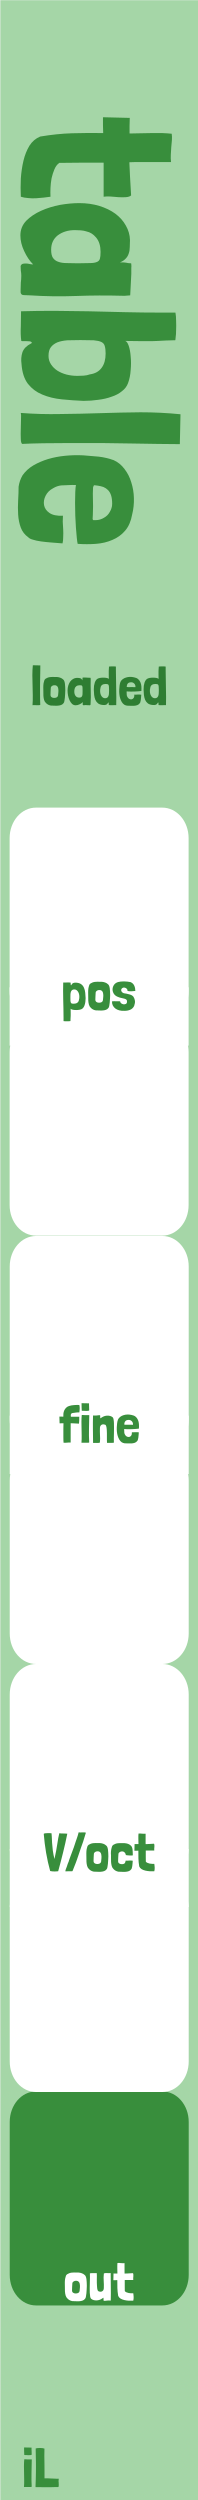
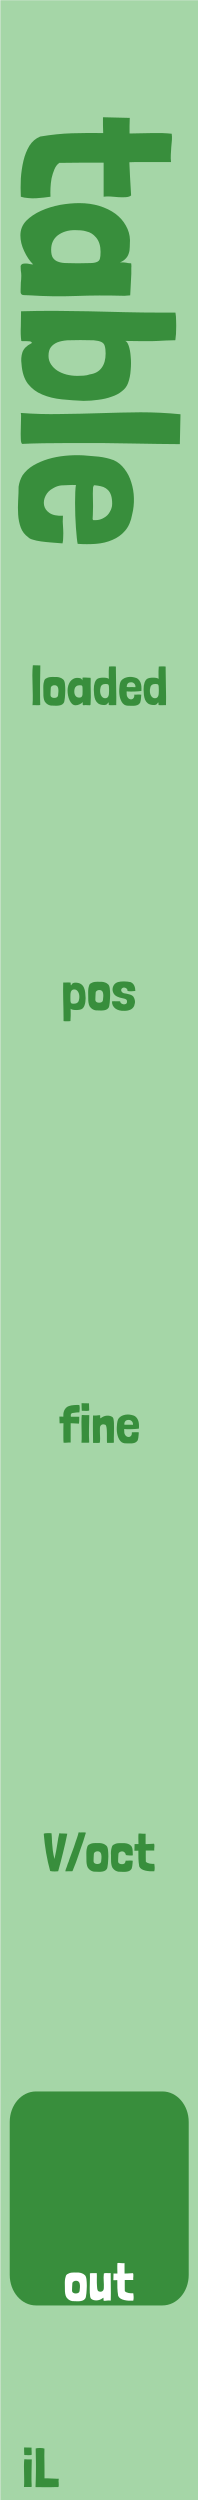
<svg xmlns="http://www.w3.org/2000/svg" width="10.16mm" height="128.5mm" viewBox="0 0 10.16 128.5" version="1.1" id="svg8">
  <defs id="defs2" />
  <g id="layer1" transform="translate(0,-168.5)" style="display:inline">
    <g id="g6612" transform="translate(0.02000007,168.5119)" style="fill:#a5d6a7">
      <g style="display:inline;fill:#a5d6a7" transform="translate(0,-168.5)" id="layer1-1">
        <rect y="168.5" x="0" height="128.5" width="10.16" id="rect5223" style="opacity:1;fill:#a5d6a7;fill-opacity:1;stroke-width:0.735" />
      </g>
      <g style="display:inline;fill:#a5d6a7" id="layer2-0">
        <g id="g2142" transform="matrix(0.9992193,0.03927901,-0.03927938,0.9992287,-20.96431,-68.54917)" style="fill:#a5d6a7" />
      </g>
    </g>
-     <g style="display:inline;fill:#d45500" id="g1162">
+     <g style="display:inline;fill:#388e3c" id="g1162">
      <path id="rect182" d="M 1.853,276 H 8.347 C 9.097,276 9.7,276.701 9.7,277.571 v 7.857 C 9.7,286.299 9.097,287 8.347,287 H 1.853 c -0.75,0 -1.353,-0.701 -1.353,-1.571 v -7.857 C 0.5,276.701 1.103,276 1.853,276 Z" style="fill:#388e3c;fill-opacity:1;stroke-width:0.292" />
    </g>
-     <g transform="translate(0,22.02917)" style="display:inline" id="g1056-4">
-       <path id="rect182-7-2-6-3" d="M 1.853,221 H 8.347 C 9.097,221 9.7,221.701 9.7,222.571 v 7.857 C 9.7,231.299 9.097,232 8.347,232 H 1.853 c -0.75,0 -1.353,-0.701 -1.353,-1.571 v -7.857 C 0.5,221.701 1.103,221 1.853,221 Z" style="display:inline;fill:#ffffff;fill-opacity:1;stroke-width:0.292" />
-       <rect style="display:inline;opacity:1;fill:#ffffff;fill-opacity:1;stroke:none;stroke-width:0.024;stroke-linecap:butt;stroke-linejoin:round;stroke-miterlimit:4;stroke-dasharray:none;stroke-opacity:1;paint-order:markers fill stroke" id="rect935-2-1" width="9.2" height="3" x="0.5" y="219.235" />
-       <g transform="translate(-1.6243676e-8,-44)" id="g1883-3-7" style="display:inline;fill:#e8f5e9">
-         <path transform="translate(0,168.5)" style="display:inline;fill:#ffffff;fill-opacity:1;stroke-width:0.292" d="M 1.853,85.5 H 8.347 C 9.097,85.5 9.7,86.201 9.7,87.071 v 7.857 C 9.7,95.799 9.097,96.5 8.347,96.5 H 1.853 C 1.103,96.5 0.5,95.799 0.5,94.929 V 87.071 C 0.5,86.201 1.103,85.5 1.853,85.5 Z" id="rect182-7-2-5-7" />
-       </g>
-     </g>
-     <g id="g963" style="display:inline" transform="translate(-0.00550595,0.01181176)">
-       <path style="display:inline;fill:#ffffff;fill-opacity:1;stroke-width:0.292" d="M 1.853,221 H 8.347 C 9.097,221 9.7,221.701 9.7,222.571 v 7.857 C 9.7,231.299 9.097,232 8.347,232 H 1.853 c -0.75,0 -1.353,-0.701 -1.353,-1.571 v -7.857 C 0.5,221.701 1.103,221 1.853,221 Z" id="path955" />
-       <rect y="219.235" x="0.5" height="3" width="9.2" id="rect957" style="display:inline;opacity:1;fill:#ffffff;fill-opacity:1;stroke:none;stroke-width:0.024;stroke-linecap:butt;stroke-linejoin:round;stroke-miterlimit:4;stroke-dasharray:none;stroke-opacity:1;paint-order:markers fill stroke" />
-       <g style="display:inline;fill:#e8f5e9" id="g961" transform="translate(-1.6243676e-8,-44)">
-         <path id="path959" d="M 1.853,85.5 H 8.347 C 9.097,85.5 9.7,86.201 9.7,87.071 v 7.857 C 9.7,95.799 9.097,96.5 8.347,96.5 H 1.853 C 1.103,96.5 0.5,95.799 0.5,94.929 V 87.071 C 0.5,86.201 1.103,85.5 1.853,85.5 Z" style="display:inline;fill:#ffffff;fill-opacity:1;stroke-width:0.292" transform="translate(0,168.5)" />
-       </g>
-     </g>
    <g transform="translate(0,44.02917)" style="display:inline" id="g1056-7">
-       <path id="rect182-7-2-6-6" d="M 1.853,221 H 8.347 C 9.097,221 9.7,221.701 9.7,222.571 v 7.857 C 9.7,231.299 9.097,232 8.347,232 H 1.853 c -0.75,0 -1.353,-0.701 -1.353,-1.571 v -7.857 C 0.5,221.701 1.103,221 1.853,221 Z" style="display:inline;fill:#ffffff;fill-opacity:1;stroke-width:0.292" />
-       <rect style="display:inline;opacity:1;fill:#ffffff;fill-opacity:1;stroke:none;stroke-width:0.024;stroke-linecap:butt;stroke-linejoin:round;stroke-miterlimit:4;stroke-dasharray:none;stroke-opacity:1;paint-order:markers fill stroke" id="rect935-2-5" width="9.2" height="3" x="0.5" y="219.5" />
-       <g transform="translate(-1.6243676e-8,-44)" id="g1883-3-8" style="display:inline;fill:#ffffff">
-         <path transform="translate(0,168.5)" style="display:inline;fill:#ffffff;fill-opacity:1;stroke-width:0.292" d="M 1.853,85.5 H 8.347 C 9.097,85.5 9.7,86.201 9.7,87.071 v 7.857 C 9.7,95.799 9.097,96.5 8.347,96.5 H 1.853 C 1.103,96.5 0.5,95.799 0.5,94.929 V 87.071 C 0.5,86.201 1.103,85.5 1.853,85.5 Z" id="rect182-7-2-5-4" />
-       </g>
-       <g style="font-size:2.822px;line-height:1.25;font-family:'Londrina Solid';-inkscape-font-specification:'Londrina Solid, Normal';letter-spacing:0px;word-spacing:0px;stroke-width:0.265" id="text6540" aria-label="pos" transform="translate(-0.1000034,-44.05798)">
+       <g style="font-size:2.822px;line-height:1.25;font-family:'Londrina Solid';-inkscape-font-specification:'Londrina Solid, Normal';letter-spacing:0px;word-spacing:0px;fill:#388e3c;stroke-width:0.265" id="text6540" aria-label="pos" transform="translate(-0.1000034,-44.05798)">
        <path id="path909" style="fill:#388e3c;stroke-width:0.265" d="m 3.722,220.983 q 0.003,-0.057 0.003,-0.087 0.003,-0.028 0.003,-0.054 0.003,-0.023 0.003,-0.051 0.003,-0.025 0.003,-0.076 0,-0.048 0,-0.13 0,-0.082 -0.003,-0.214 0.006,0.025 0.062,0.045 0.056,0.02 0.138,0.025 0.082,0.008 0.172,0 0.093,-0.006 0.169,-0.034 0.062,-0.023 0.104,-0.076 0.045,-0.056 0.071,-0.133 0.028,-0.079 0.04,-0.172 0.014,-0.093 0.014,-0.192 -0.006,-0.141 -0.02,-0.279 -0.014,-0.138 -0.062,-0.248 -0.045,-0.113 -0.138,-0.183 -0.093,-0.073 -0.254,-0.085 -0.079,-0.011 -0.15,0.014 -0.071,0.023 -0.113,0.107 -0.008,0.017 -0.017,0.011 -0.006,-0.008 -0.011,-0.023 0,-0.031 -0.003,-0.048 0,-0.017 0,-0.045 0,-0.014 -0.003,-0.02 -0.085,-0.011 -0.189,-0.006 -0.104,0.003 -0.192,0.003 -0.006,0.203 -0.006,0.423 0.003,0.217 0.006,0.446 0.006,0.226 0.011,0.46 0.006,0.234 0.006,0.468 v 0.186 q 0.045,0.008 0.107,0.008 0.062,0.003 0.116,0 0.056,0 0.093,-0.006 0.04,-0.003 0.04,-0.006 z m 0.437,-1.064 q -0.014,0.099 -0.085,0.15 -0.068,0.051 -0.183,0.051 -0.059,0 -0.096,-0.008 -0.034,-0.011 -0.051,-0.045 -0.017,-0.034 -0.023,-0.096 -0.003,-0.065 -0.003,-0.175 0,-0.087 0.003,-0.164 0.006,-0.076 0.025,-0.13 0.023,-0.054 0.062,-0.085 0.04,-0.031 0.113,-0.031 0.059,0 0.107,0.031 0.048,0.031 0.082,0.085 0.034,0.051 0.051,0.119 0.017,0.065 0.017,0.135 0,0.04 -0.003,0.082 -0.003,0.042 -0.017,0.082 z" />
        <path id="path911" style="fill:#388e3c;stroke-width:0.265" d="m 4.69,219.154 q -0.008,0.031 -0.025,0.085 -0.017,0.051 -0.02,0.082 -0.008,0.054 -0.011,0.104 -0.003,0.048 -0.003,0.099 0.008,0.093 0.003,0.206 -0.003,0.113 0.003,0.226 0.006,0.11 0.034,0.212 0.028,0.102 0.104,0.169 0.099,0.099 0.243,0.124 0.079,0 0.175,0.006 0.096,0.008 0.186,0 0.09,-0.006 0.167,-0.034 0.079,-0.028 0.127,-0.096 0.028,-0.028 0.042,-0.104 0.017,-0.076 0.025,-0.172 0.011,-0.096 0.014,-0.2 0.006,-0.104 0.008,-0.186 -0.003,-0.093 -0.006,-0.181 -0.003,-0.09 -0.014,-0.164 -0.011,-0.076 -0.034,-0.133 -0.023,-0.057 -0.062,-0.082 -0.059,-0.056 -0.141,-0.085 -0.082,-0.031 -0.172,-0.037 -0.059,-0.006 -0.113,0 -0.051,0.003 -0.107,-0.003 -0.068,0 -0.135,0.008 -0.065,0.008 -0.124,0.031 -0.056,0.02 -0.102,0.051 -0.042,0.031 -0.062,0.073 z m 0.353,0.333 q 0.037,-0.045 0.096,-0.062 0.11,-0.025 0.178,0.02 0.068,0.045 0.082,0.144 0.017,0.082 0.008,0.175 -0.006,0.09 -0.017,0.181 -0.017,0.07 -0.065,0.093 -0.037,0.02 -0.093,0.028 -0.056,0.006 -0.11,-0.006 -0.051,-0.014 -0.087,-0.048 -0.037,-0.037 -0.034,-0.102 0.006,-0.099 0.006,-0.186 0,-0.09 0.011,-0.181 0.008,-0.045 0.025,-0.056 z" />
        <path id="path913" style="fill:#388e3c;stroke-width:0.265" d="m 7.056,219.464 q 0,-0.152 -0.056,-0.274 -0.056,-0.124 -0.189,-0.181 -0.073,-0.017 -0.161,-0.025 -0.087,-0.011 -0.175,-0.011 -0.087,0 -0.167,0.008 -0.076,0.008 -0.13,0.023 -0.138,0.037 -0.214,0.141 -0.073,0.104 -0.079,0.229 -0.003,0.121 0.068,0.237 0.073,0.113 0.231,0.167 0.079,0.034 0.161,0.048 0.082,0.014 0.147,0.034 0.065,0.017 0.104,0.051 0.04,0.034 0.031,0.102 0.003,0.082 -0.051,0.113 -0.054,0.031 -0.119,0.025 -0.065,-0.008 -0.124,-0.048 -0.056,-0.042 -0.059,-0.107 -0.087,0 -0.206,-0.003 -0.119,-0.006 -0.212,0.006 v 0.006 0.008 q 0,0.113 0.045,0.203 0.048,0.09 0.13,0.152 0.085,0.062 0.2,0.093 0.116,0.031 0.26,0.025 0.164,0.003 0.302,-0.056 0.138,-0.059 0.203,-0.198 0.054,-0.155 0.04,-0.26 -0.014,-0.107 -0.076,-0.209 -0.065,-0.085 -0.203,-0.121 -0.138,-0.04 -0.296,-0.062 -0.065,-0.023 -0.099,-0.068 -0.034,-0.045 -0.034,-0.09 0,-0.045 0.031,-0.082 0.034,-0.04 0.099,-0.051 0.037,-0.003 0.073,0.011 0.04,0.011 0.068,0.037 0.031,0.025 0.045,0.059 0.017,0.034 0.008,0.068 0.096,0.02 0.203,0.017 0.11,-0.003 0.2,-0.017 z" />
      </g>
    </g>
    <g style="font-size:2.822px;line-height:1.25;font-family:'Londrina Solid';-inkscape-font-specification:'Londrina Solid, Normal';letter-spacing:0px;word-spacing:0px;fill:#388e3c;stroke-width:0.265" id="text6491" transform="rotate(90)" aria-label="table">
      <path id="path930" style="font-style:normal;font-variant:normal;font-weight:normal;font-stretch:normal;font-size:11.289px;font-family:'Londrina Solid';-inkscape-font-specification:'Londrina Solid, Normal';font-variant-ligatures:normal;font-variant-caps:normal;font-variant-numeric:normal;font-variant-east-asian:normal;fill:#388e3c;stroke-width:0.265" d="m 176.831,-8.791 q -0.192,0.023 -0.384,0.011 -0.192,-0.011 -0.384,-0.023 -0.192,-0.023 -0.373,-0.034 -0.169,-0.011 -0.316,0.011 -0.023,0.214 -0.034,0.485 0,0.271 0,0.564 0,0.294 0.011,0.587 0.011,0.282 0.011,0.531 -0.181,0 -0.384,0 -0.192,0 -0.418,-0.011 l -0.034,1.377 q 0.237,0 0.429,0 0.203,0 0.384,-0.011 -0.011,0.824 0.011,1.603 0.023,0.768 0.169,1.637 0.147,0.35 0.474,0.553 0.339,0.203 0.768,0.305 0.429,0.102 0.914,0.135 0.485,0.023 0.937,0 0.056,-0.169 0.068,-0.373 0.023,-0.203 0.011,-0.406 -0.011,-0.203 -0.034,-0.395 -0.023,-0.192 -0.045,-0.35 -0.192,0.011 -0.452,0 -0.248,-0.011 -0.497,-0.056 -0.248,-0.056 -0.463,-0.147 -0.214,-0.09 -0.327,-0.248 -0.011,-0.508 -0.011,-1.084 0,-0.587 0,-1.197 h 1.75 q -0.023,-0.147 -0.011,-0.35 0.023,-0.214 0.034,-0.418 0.011,-0.203 0,-0.373 -0.011,-0.181 -0.09,-0.271 -0.576,0.034 -0.971,0.056 -0.384,0.023 -0.734,0.034 0,-0.169 -0.011,-0.327 0,-0.158 0,-0.305 z" />
      <path id="path932" style="font-style:normal;font-variant:normal;font-weight:normal;font-stretch:normal;font-size:11.289px;font-family:'Londrina Solid';-inkscape-font-specification:'Londrina Solid, Normal';font-variant-ligatures:normal;font-variant-caps:normal;font-variant-numeric:normal;font-variant-east-asian:normal;fill:#388e3c;stroke-width:0.265" d="m 183.682,-6.692 q -0.361,-0.023 -0.643,-0.034 -0.271,-0.011 -0.463,-0.023 -0.034,0 -0.124,0 -0.09,0 -0.181,0 -0.09,-0.011 -0.169,0 -0.068,0 -0.068,0.011 0,0.135 -0.034,0.271 -0.023,0.124 -0.011,0.305 -0.079,-0.192 -0.192,-0.294 -0.113,-0.113 -0.26,-0.158 -0.147,-0.056 -0.327,-0.056 -0.169,-0.011 -0.373,-0.011 -0.395,0.011 -0.745,0.214 -0.35,0.192 -0.61,0.542 -0.248,0.339 -0.395,0.813 -0.147,0.474 -0.147,1.039 0,0.452 0.09,0.982 0.102,0.531 0.305,0.982 0.203,0.452 0.508,0.756 0.316,0.305 0.756,0.305 0.395,0 0.802,-0.192 0.418,-0.192 0.689,-0.463 0,0.113 -0.023,0.192 -0.023,0.079 -0.023,0.203 0,0.09 0.023,0.158 0.034,0.068 0.113,0.09 0.124,0 0.237,-0.011 0.124,-0.023 0.248,-0.023 0.181,0 0.361,0.023 0.192,0.011 0.373,0.011 h 0.135 q 0.135,-0.023 0.135,-0.169 0.011,-0.147 0.011,-0.294 0.079,-1.208 0.034,-2.382 -0.045,-1.185 -0.011,-2.405 v -0.113 q 0,-0.068 -0.011,-0.135 0,-0.068 -0.011,-0.135 z m -3.285,2.246 q 0.056,-0.282 0.316,-0.497 0.271,-0.226 0.734,-0.226 0.237,0 0.35,0.034 0.124,0.034 0.169,0.158 0.056,0.124 0.056,0.361 0.011,0.226 0.011,0.621 0,0.316 -0.011,0.576 0,0.248 -0.068,0.429 -0.056,0.169 -0.203,0.271 -0.135,0.09 -0.418,0.09 -0.474,0 -0.745,-0.35 -0.26,-0.361 -0.26,-0.869 0,-0.147 0.011,-0.294 0.011,-0.158 0.056,-0.305 z" />
      <path id="path934" style="font-style:normal;font-variant:normal;font-weight:normal;font-stretch:normal;font-size:11.289px;font-family:'Londrina Solid';-inkscape-font-specification:'Londrina Solid, Normal';font-variant-ligatures:normal;font-variant-caps:normal;font-variant-numeric:normal;font-variant-east-asian:normal;fill:#388e3c;stroke-width:0.265" d="m 185.991,-9.006 q 0,-0.011 -0.158,-0.023 -0.147,-0.023 -0.373,-0.023 -0.214,-0.011 -0.463,0 -0.248,0 -0.429,0.034 v 0.745 q 0,0.937 -0.023,1.874 -0.023,0.937 -0.045,1.851 -0.011,0.903 -0.023,1.784 0,0.869 0.023,1.682 0.35,0 0.768,0.011 0.418,0.023 0.756,-0.023 0.011,-0.023 0.011,-0.079 0,-0.113 0,-0.181 0.011,-0.068 0.011,-0.192 0.023,-0.056 0.045,-0.079 0.034,-0.034 0.068,0.034 0.169,0.339 0.452,0.44 0.282,0.09 0.598,0.045 0.643,-0.045 1.016,-0.327 0.373,-0.294 0.553,-0.734 0.192,-0.452 0.248,-1.005 0.056,-0.553 0.079,-1.118 0,-0.395 -0.056,-0.768 -0.045,-0.373 -0.158,-0.677 -0.102,-0.316 -0.282,-0.531 -0.169,-0.226 -0.418,-0.316 -0.305,-0.113 -0.677,-0.135 -0.361,-0.034 -0.689,0 -0.327,0.023 -0.553,0.102 -0.226,0.079 -0.248,0.181 0.011,-0.531 0.011,-0.858 0,-0.327 0,-0.519 0,-0.203 -0.011,-0.305 0,-0.113 -0.011,-0.203 0,-0.102 -0.011,-0.214 0,-0.124 -0.011,-0.35 z m 1.75,4.38 q 0.057,0.158 0.068,0.327 0.011,0.169 0.011,0.327 0,0.282 -0.068,0.553 -0.068,0.26 -0.203,0.474 -0.135,0.203 -0.327,0.327 -0.192,0.124 -0.429,0.124 -0.294,0 -0.452,-0.124 -0.158,-0.124 -0.248,-0.339 -0.079,-0.214 -0.102,-0.508 -0.011,-0.305 -0.011,-0.666 0,-0.44 0.011,-0.689 0.023,-0.26 0.09,-0.395 0.068,-0.135 0.203,-0.169 0.147,-0.045 0.384,-0.045 0.463,0 0.734,0.203 0.282,0.203 0.339,0.598 z" />
      <path id="path936" style="font-style:normal;font-variant:normal;font-weight:normal;font-stretch:normal;font-size:11.289px;font-family:'Londrina Solid';-inkscape-font-specification:'Londrina Solid, Normal';font-variant-ligatures:normal;font-variant-caps:normal;font-variant-numeric:normal;font-variant-east-asian:normal;fill:#388e3c;stroke-width:0.265" d="m 189.793,-9.277 q -0.102,1.027 -0.102,2.055 0.011,1.027 0.045,2.055 0.034,1.027 0.045,2.055 0.023,1.027 -0.056,2.043 0.079,-0.023 0.316,-0.011 0.237,0.011 0.497,0.011 0.271,0.011 0.497,0 0.226,0 0.282,-0.068 -0.023,-0.452 -0.034,-1.095 -0.011,-0.655 -0.011,-1.4 0,-0.745 0,-1.547 0.011,-0.802 0.023,-1.547 0.011,-0.745 0.023,-1.4 0.011,-0.655 0.011,-1.118 z" />
      <path id="path938" style="font-style:normal;font-variant:normal;font-weight:normal;font-stretch:normal;font-size:11.289px;font-family:'Londrina Solid';-inkscape-font-specification:'Londrina Solid, Normal';font-variant-ligatures:normal;font-variant-caps:normal;font-variant-numeric:normal;font-variant-east-asian:normal;fill:#388e3c;stroke-width:0.265" d="m 193.429,-3.903 q 0.113,0.023 0.361,0.034 0.248,0.011 0.553,0.011 0.316,0 0.655,-0.011 0.339,-0.011 0.632,-0.034 0.305,-0.023 0.519,-0.045 0.226,-0.023 0.305,-0.045 0.034,-0.474 0,-0.937 -0.034,-0.463 -0.203,-0.847 -0.158,-0.384 -0.474,-0.655 -0.316,-0.271 -0.835,-0.361 -0.406,-0.102 -0.835,-0.09 -0.429,0.011 -0.813,0.135 -0.384,0.113 -0.689,0.35 -0.305,0.226 -0.452,0.553 -0.135,0.373 -0.181,0.768 -0.034,0.384 -0.068,0.802 -0.023,0.463 0.023,0.926 0.045,0.463 0.169,0.881 0.124,0.406 0.327,0.756 0.203,0.339 0.508,0.553 0.271,0.158 0.587,0.203 0.316,0 0.689,0.023 0.384,0.023 0.745,0 0.361,-0.023 0.666,-0.135 0.305,-0.113 0.497,-0.384 0.079,-0.068 0.124,-0.237 0.057,-0.181 0.09,-0.418 0.034,-0.248 0.056,-0.531 0.023,-0.282 0.045,-0.576 -0.124,-0.034 -0.316,-0.034 -0.192,-0.011 -0.406,0 -0.203,0.011 -0.395,0.023 -0.192,0 -0.305,-0.011 0.023,0.463 -0.147,0.7 -0.158,0.226 -0.395,0.271 -0.237,0.045 -0.485,-0.079 -0.248,-0.124 -0.384,-0.384 -0.124,-0.203 -0.147,-0.418 -0.011,-0.214 -0.023,-0.553 z m 1.366,-1.75 q 0.203,0.102 0.316,0.305 0.124,0.203 0.124,0.429 0,0.09 0,0.124 0,0.023 -0.068,0.034 -0.057,0 -0.203,-0.011 -0.147,-0.011 -0.44,-0.011 -0.429,0 -0.655,0.011 -0.214,0 -0.316,-0.011 -0.102,-0.023 -0.113,-0.068 0,-0.056 0.023,-0.181 0.023,-0.147 0.068,-0.282 0.056,-0.135 0.158,-0.237 0.102,-0.102 0.271,-0.158 0.169,-0.056 0.44,-0.056 0.124,0 0.214,0.034 0.09,0.023 0.181,0.079 z" />
    </g>
    <g style="font-size:2.822px;line-height:1.25;font-family:'Londrina Solid';-inkscape-font-specification:'Londrina Solid, Normal';letter-spacing:0px;word-spacing:0px;fill:#388e3c;stroke-width:0.265" id="text6521" aria-label="iL" transform="translate(-3.175,6.35)">
      <path id="path941" style="fill:#388e3c;stroke-width:0.265" d="m 4.759,288.564 q -0.09,0.003 -0.155,0 -0.065,-0.003 -0.102,-0.006 -0.014,0 -0.042,-0.003 -0.025,-0.003 -0.037,0 v 0.003 q -0.017,0.167 -0.017,0.344 0,0.175 0.006,0.356 0.006,0.181 0.006,0.364 0.003,0.183 -0.011,0.361 0.02,-0.006 0.079,-0.003 0.059,0.003 0.124,0.003 0.068,0.003 0.124,0 0.056,0 0.071,-0.017 -0.02,-0.341 -0.011,-0.697 0.011,-0.356 0.014,-0.697 v -0.008 z m -0.347,-0.615 q -0.003,0.13 0.003,0.22 0.008,0.087 0.008,0.169 0.054,-0.003 0.116,0.003 0.062,0.003 0.116,0.006 0.056,0 0.096,-0.006 0.042,-0.006 0.054,-0.023 0,-0.042 -0.003,-0.096 0,-0.056 -0.003,-0.107 0,-0.054 -0.003,-0.096 0,-0.045 0,-0.062 z" />
      <path id="path943" style="fill:#388e3c;stroke-width:0.265" d="m 6.188,289.727 q -0.003,-0.023 -0.003,-0.051 0.003,-0.031 0.006,-0.059 0.003,-0.031 0.003,-0.062 -0.023,0.003 -0.082,0.003 -0.056,-0.003 -0.133,-0.006 -0.073,-0.003 -0.158,-0.006 -0.082,-0.006 -0.155,-0.008 -0.073,-0.003 -0.13,-0.003 -0.054,-0.003 -0.073,0.003 v -0.003 q 0.003,-0.181 0,-0.373 0,-0.195 -0.003,-0.389 -0.003,-0.195 -0.006,-0.387 0,-0.195 0.006,-0.378 -0.04,-0.017 -0.104,-0.025 -0.065,-0.008 -0.133,-0.008 -0.068,0 -0.127,0.008 -0.059,0.006 -0.087,0.017 0.003,0.198 0.006,0.361 0.003,0.161 0.006,0.305 0.003,0.144 0.003,0.282 0,0.138 -0.003,0.288 0,0.147 -0.006,0.319 -0.006,0.169 -0.014,0.381 v 0.051 q 0.341,0.006 0.545,0.006 0.206,0 0.322,-0.003 0.119,-0.003 0.167,-0.006 0.051,-0.003 0.082,0 0.031,0 0.048,0 0.017,-0.003 0.023,-0.025 0.008,-0.025 0.008,-0.076 0,-0.054 -0.006,-0.155 z" />
    </g>
    <g transform="translate(-4.4062437e-6,32.99974)" style="font-size:2.822px;line-height:1.25;font-family:'Londrina Solid';-inkscape-font-specification:'Londrina Solid, Normal';letter-spacing:0px;word-spacing:0px;stroke-width:0.265" id="text6546" aria-label="fine" />
    <g aria-label="out" id="text907" style="font-size:2.822px;line-height:1.25;font-family:'Londrina Solid';-inkscape-font-specification:'Londrina Solid, Normal';letter-spacing:0px;word-spacing:0px;fill:#ffffff;stroke-width:0.265">
      <path d="m 3.391,285.47 q -0.008,0.031 -0.025,0.085 -0.017,0.051 -0.02,0.082 -0.008,0.054 -0.011,0.104 -0.003,0.048 -0.003,0.099 0.008,0.093 0.003,0.206 -0.003,0.113 0.003,0.226 0.006,0.11 0.034,0.212 0.028,0.102 0.104,0.169 0.099,0.099 0.243,0.124 0.079,0 0.175,0.006 0.096,0.008 0.186,0 0.09,-0.006 0.167,-0.034 0.079,-0.028 0.127,-0.096 0.028,-0.028 0.042,-0.104 0.017,-0.076 0.025,-0.172 0.011,-0.096 0.014,-0.2 0.006,-0.104 0.008,-0.186 -0.003,-0.093 -0.006,-0.181 -0.003,-0.09 -0.014,-0.164 -0.011,-0.076 -0.034,-0.133 -0.023,-0.057 -0.062,-0.082 -0.059,-0.056 -0.141,-0.085 -0.082,-0.031 -0.172,-0.037 -0.059,-0.006 -0.113,0 -0.051,0.003 -0.107,-0.003 -0.068,0 -0.135,0.008 -0.065,0.008 -0.124,0.031 -0.056,0.02 -0.102,0.051 -0.042,0.031 -0.062,0.073 z m 0.353,0.333 q 0.037,-0.045 0.096,-0.062 0.11,-0.025 0.178,0.02 0.068,0.045 0.082,0.144 0.017,0.082 0.008,0.175 -0.006,0.09 -0.017,0.181 -0.017,0.07 -0.065,0.093 -0.037,0.02 -0.093,0.028 -0.056,0.006 -0.11,-0.006 -0.051,-0.014 -0.087,-0.048 -0.037,-0.037 -0.034,-0.102 0.006,-0.099 0.006,-0.186 0,-0.09 0.011,-0.181 0.008,-0.045 0.025,-0.056 z" style="fill:#ffffff;stroke-width:0.265" id="path910" />
      <path d="m 5.32,286.604 q 0.003,0.04 0,0.071 0,0.031 0.006,0.079 0,0.008 0.023,0.008 0.023,0.003 0.051,0 0.028,-0.003 0.056,-0.006 0.028,-0.006 0.04,-0.006 0.034,-0.003 0.056,-0.003 0.023,-0.003 0.042,-0.003 0.02,0 0.042,0.003 0.023,0 0.056,0.003 0.011,-0.373 0.003,-0.72 -0.006,-0.347 -0.006,-0.694 -0.068,0.006 -0.113,0.003 -0.045,-0.003 -0.082,-0.003 -0.037,-0.003 -0.073,0 -0.034,0.003 -0.082,0.017 v 0.011 q -0.014,0.093 -0.014,0.186 0.003,0.093 0.006,0.189 0.006,0.093 0.008,0.189 0.003,0.096 -0.003,0.192 -0.006,0.076 -0.04,0.116 -0.034,0.037 -0.076,0.051 -0.042,0.011 -0.087,0.006 -0.042,-0.008 -0.065,-0.02 -0.003,-0.003 -0.006,-0.003 -0.003,0 -0.006,-0.003 -0.023,-0.017 -0.037,-0.048 -0.011,-0.031 -0.02,-0.071 -0.006,-0.04 -0.008,-0.079 -0.003,-0.042 -0.006,-0.076 -0.006,-0.076 -0.008,-0.164 0,-0.087 0,-0.175 0.003,-0.087 0.003,-0.169 0,-0.082 -0.006,-0.147 -0.099,0 -0.178,0 -0.076,-0.003 -0.175,0.011 0.006,0.096 0.003,0.223 -0.003,0.127 -0.006,0.265 -0.003,0.135 -0.006,0.271 0,0.133 0.003,0.246 0.006,0.113 0.02,0.195 0.017,0.079 0.045,0.104 0.059,0.051 0.133,0.071 0.073,0.02 0.15,0.017 0.079,-0.003 0.152,-0.028 0.073,-0.025 0.133,-0.068 0.014,-0.011 0.034,-0.023 0.023,-0.011 0.037,-0.02 z" style="fill:#ffffff;stroke-width:0.265" id="path912" />
      <path d="m 6.401,284.826 q -0.048,0.006 -0.096,0.003 -0.048,-0.003 -0.096,-0.006 -0.048,-0.006 -0.093,-0.008 -0.042,-0.003 -0.079,0.003 -0.006,0.054 -0.008,0.121 0,0.068 0,0.141 0,0.073 0.003,0.147 0.003,0.071 0.003,0.133 -0.045,0 -0.096,0 -0.048,0 -0.104,-0.003 l -0.008,0.344 q 0.059,0 0.107,0 0.051,0 0.096,-0.003 -0.003,0.206 0.003,0.401 0.006,0.192 0.042,0.409 0.037,0.087 0.119,0.138 0.085,0.051 0.192,0.076 0.107,0.025 0.229,0.034 0.121,0.006 0.234,0 0.014,-0.042 0.017,-0.093 0.006,-0.051 0.003,-0.102 -0.003,-0.051 -0.008,-0.099 -0.006,-0.048 -0.011,-0.087 -0.048,0.003 -0.113,0 -0.062,-0.003 -0.124,-0.014 -0.062,-0.014 -0.116,-0.037 -0.054,-0.023 -0.082,-0.062 -0.003,-0.127 -0.003,-0.271 0,-0.147 0,-0.299 h 0.437 q -0.006,-0.037 -0.003,-0.087 0.006,-0.054 0.008,-0.104 0.003,-0.051 0,-0.093 -0.003,-0.045 -0.023,-0.068 -0.144,0.008 -0.243,0.014 -0.096,0.006 -0.183,0.008 0,-0.042 -0.003,-0.082 0,-0.04 0,-0.076 z" style="fill:#ffffff;stroke-width:0.265" id="path914" />
    </g>
-     <g transform="translate(36.20363,16.18262)" style="font-size:2.822px;line-height:1.25;font-family:'Londrina Solid';-inkscape-font-specification:'Londrina Solid, Normal';letter-spacing:0px;word-spacing:0px;stroke-width:0.265" id="text938" aria-label="V/oct">
+     <g transform="translate(36.20363,16.18262)" style="font-size:2.822px;line-height:1.25;font-family:'Londrina Solid';-inkscape-font-specification:'Londrina Solid, Normal';letter-spacing:0px;word-spacing:0px;fill:#388e3c;stroke-width:0.265" id="text938" aria-label="V/oct">
      <path id="path940" style="fill:#388e3c;stroke-width:0.265" d="m -32.744,246.57 q -0.048,-0.008 -0.102,-0.008 -0.051,-0.003 -0.104,-0.003 -0.051,0 -0.102,0 -0.051,-0.003 -0.099,-0.014 -0.006,0 -0.006,0.006 -0.031,0.119 -0.054,0.254 -0.023,0.135 -0.048,0.296 -0.025,0.161 -0.059,0.353 -0.034,0.189 -0.087,0.418 -0.056,-0.229 -0.085,-0.443 -0.025,-0.214 -0.037,-0.392 -0.011,-0.178 -0.014,-0.305 -0.003,-0.127 -0.014,-0.183 -0.023,-0.006 -0.082,-0.008 -0.059,-0.003 -0.124,0 -0.065,0 -0.121,0.008 -0.056,0.008 -0.073,0.028 v 0.003 q 0.04,0.488 0.121,0.971 0.082,0.48 0.209,0.937 0.045,0.014 0.107,0.017 0.065,0.006 0.127,0.006 0.059,0 0.107,-0.006 0.048,-0.006 0.071,-0.006 0.068,-0.246 0.13,-0.483 0.062,-0.24 0.121,-0.477 0.059,-0.237 0.113,-0.477 0.056,-0.24 0.104,-0.491 z" />
      <path id="path942" style="fill:#388e3c;stroke-width:0.265" d="m -32.311,248.074 q 0.017,-0.042 0.031,-0.085 0.017,-0.042 0.031,-0.085 0.056,-0.152 0.104,-0.305 0.051,-0.152 0.104,-0.308 0.025,-0.076 0.054,-0.152 0.028,-0.079 0.056,-0.158 0.056,-0.186 0.085,-0.277 0.028,-0.093 0.04,-0.133 0.006,-0.017 0.009,-0.025 0.003,-0.011 0.009,-0.025 -0.034,-0.017 -0.082,-0.02 -0.048,-0.003 -0.099,0 -0.051,0.003 -0.102,0.006 -0.051,0 -0.09,-0.008 -0.02,0.079 -0.042,0.155 -0.023,0.076 -0.045,0.138 -0.02,0.059 -0.034,0.099 -0.014,0.04 -0.017,0.045 -0.028,0.082 -0.054,0.164 -0.023,0.082 -0.054,0.164 -0.085,0.229 -0.135,0.364 -0.051,0.135 -0.079,0.212 -0.025,0.076 -0.037,0.107 -0.009,0.031 -0.014,0.051 -0.028,0.062 -0.051,0.124 -0.02,0.062 -0.04,0.124 -0.003,0.011 -0.02,0.054 -0.017,0.04 -0.034,0.085 -0.014,0.045 -0.023,0.082 -0.009,0.037 0.003,0.037 h 0.003 q 0.096,-0.003 0.155,-0.003 0.062,0 0.099,0 0.04,0 0.059,0 0.023,-0.003 0.04,-0.006 0.003,-0.003 0.009,-0.014 z" />
      <path id="path944" style="fill:#388e3c;stroke-width:0.265" d="m -31.707,247.213 q -0.009,0.031 -0.025,0.085 -0.017,0.051 -0.02,0.082 -0.009,0.054 -0.011,0.104 -0.003,0.048 -0.003,0.099 0.009,0.093 0.003,0.206 -0.003,0.113 0.003,0.226 0.006,0.11 0.034,0.212 0.028,0.102 0.104,0.169 0.099,0.099 0.243,0.124 0.079,0 0.175,0.006 0.096,0.008 0.186,0 0.09,-0.006 0.167,-0.034 0.079,-0.028 0.127,-0.096 0.028,-0.028 0.042,-0.104 0.017,-0.076 0.025,-0.172 0.011,-0.096 0.014,-0.2 0.006,-0.104 0.009,-0.186 -0.003,-0.093 -0.006,-0.181 -0.003,-0.09 -0.014,-0.164 -0.011,-0.076 -0.034,-0.133 -0.023,-0.057 -0.062,-0.082 -0.059,-0.056 -0.141,-0.085 -0.082,-0.031 -0.172,-0.037 -0.059,-0.006 -0.113,0 -0.051,0.003 -0.107,-0.003 -0.068,0 -0.135,0.008 -0.065,0.008 -0.124,0.031 -0.056,0.02 -0.102,0.051 -0.042,0.031 -0.062,0.073 z m 0.353,0.333 q 0.037,-0.045 0.096,-0.062 0.11,-0.025 0.178,0.02 0.068,0.045 0.082,0.144 0.017,0.082 0.009,0.175 -0.006,0.09 -0.017,0.181 -0.017,0.07 -0.065,0.093 -0.037,0.02 -0.093,0.028 -0.056,0.006 -0.11,-0.006 -0.051,-0.014 -0.087,-0.048 -0.037,-0.037 -0.034,-0.102 0.006,-0.099 0.006,-0.186 0,-0.09 0.011,-0.181 0.009,-0.045 0.025,-0.056 z" />
      <path id="path946" style="fill:#388e3c;stroke-width:0.265" d="m -29.383,247.958 q -0.031,-0.008 -0.079,-0.008 -0.048,-0.003 -0.102,0 -0.054,0.003 -0.102,0.006 -0.048,0 -0.076,-0.003 -0.009,0.037 -0.025,0.085 -0.014,0.045 -0.042,0.065 -0.034,0.023 -0.09,0.031 -0.056,0.006 -0.11,-0.006 -0.054,-0.014 -0.093,-0.051 -0.037,-0.037 -0.031,-0.102 0.006,-0.099 0.006,-0.189 0,-0.09 0.011,-0.178 0.009,-0.045 0.025,-0.057 0.037,-0.045 0.096,-0.062 0.11,-0.028 0.178,0.028 0.068,0.054 0.082,0.152 0.037,0.006 0.082,0.011 0.048,0.006 0.096,0.008 0.051,0.003 0.096,0.003 0.048,0 0.085,-0.008 -0.003,-0.093 -0.006,-0.172 0,-0.082 -0.011,-0.147 -0.011,-0.065 -0.034,-0.113 -0.02,-0.048 -0.059,-0.076 -0.059,-0.056 -0.141,-0.085 -0.082,-0.028 -0.172,-0.034 -0.059,-0.006 -0.113,0 -0.051,0.003 -0.107,-0.003 -0.068,0 -0.135,0.008 -0.065,0.008 -0.124,0.031 -0.056,0.02 -0.102,0.051 -0.042,0.031 -0.062,0.073 -0.009,0.028 -0.025,0.082 -0.017,0.054 -0.02,0.085 -0.017,0.102 -0.017,0.203 0.011,0.093 0.006,0.206 -0.003,0.113 0.003,0.226 0.006,0.11 0.034,0.212 0.028,0.102 0.104,0.169 0.099,0.099 0.243,0.124 0.079,0 0.175,0.006 0.096,0.008 0.186,0 0.09,-0.006 0.167,-0.034 0.079,-0.028 0.127,-0.096 0.02,-0.02 0.031,-0.062 0.014,-0.045 0.023,-0.104 0.009,-0.062 0.014,-0.133 0.006,-0.071 0.011,-0.144 z" />
      <path id="path948" style="fill:#388e3c;stroke-width:0.265" d="m -28.719,246.57 q -0.048,0.006 -0.096,0.003 -0.048,-0.003 -0.096,-0.006 -0.048,-0.006 -0.093,-0.008 -0.042,-0.003 -0.079,0.003 -0.006,0.054 -0.009,0.121 0,0.068 0,0.141 0,0.073 0.003,0.147 0.003,0.071 0.003,0.133 -0.045,0 -0.096,0 -0.048,0 -0.104,-0.003 l -0.009,0.344 q 0.059,0 0.107,0 0.051,0 0.096,-0.003 -0.003,0.206 0.003,0.401 0.006,0.192 0.042,0.409 0.037,0.087 0.119,0.138 0.085,0.051 0.192,0.076 0.107,0.025 0.229,0.034 0.121,0.006 0.234,0 0.014,-0.042 0.017,-0.093 0.006,-0.051 0.003,-0.102 -0.003,-0.051 -0.009,-0.099 -0.006,-0.048 -0.011,-0.087 -0.048,0.003 -0.113,0 -0.062,-0.003 -0.124,-0.014 -0.062,-0.014 -0.116,-0.037 -0.054,-0.023 -0.082,-0.062 -0.003,-0.127 -0.003,-0.271 0,-0.147 0,-0.299 h 0.437 q -0.006,-0.037 -0.003,-0.087 0.006,-0.054 0.009,-0.104 0.003,-0.051 0,-0.093 -0.003,-0.045 -0.023,-0.068 -0.144,0.008 -0.243,0.014 -0.096,0.006 -0.183,0.008 0,-0.042 -0.003,-0.082 0,-0.04 0,-0.076 z" />
    </g>
    <g aria-label="fine" id="text953" style="font-size:2.822px;line-height:1.25;font-family:'Londrina Solid';-inkscape-font-specification:'Londrina Solid, Normal';letter-spacing:0px;word-spacing:0px;fill:#388e3c;stroke-width:0.265" transform="translate(0,-0.3401786)">
      <path d="m 3.633,241.994 q 0.087,0.003 0.183,0.008 0.099,0.006 0.243,0.014 0.006,-0.054 0.008,-0.085 0.003,-0.031 0.003,-0.051 0.003,-0.02 0.003,-0.037 0,-0.02 0,-0.051 0.003,-0.04 0,-0.068 -0.003,-0.031 0.003,-0.062 H 3.644 q -0.014,-0.07 0,-0.124 0.017,-0.057 0.082,-0.068 0.04,-0.006 0.087,-0.011 0.048,-0.008 0.096,-0.014 0.048,-0.006 0.09,-0.008 0.045,-0.003 0.079,0 0.006,-0.04 0.011,-0.087 0.006,-0.048 0.008,-0.099 0.003,-0.051 -0.003,-0.102 -0.003,-0.051 -0.017,-0.093 -0.133,-0.006 -0.274,0.006 -0.138,0.008 -0.257,0.048 -0.096,0.031 -0.155,0.096 -0.059,0.062 -0.093,0.141 -0.031,0.076 -0.04,0.158 -0.008,0.082 -0.003,0.152 -0.045,-0.003 -0.096,-0.003 -0.048,0 -0.107,0 L 3.063,242 q 0.056,-0.003 0.104,-0.003 0.051,0 0.096,0 0,0.042 -0.003,0.121 0,0.079 -0.003,0.181 0,0.099 0,0.206 0,0.107 0,0.206 0.003,0.096 0.003,0.175 0.003,0.076 0.008,0.11 0.037,0.006 0.079,0.003 0.045,-0.003 0.093,-0.006 0.048,-0.006 0.096,-0.008 0.048,-0.003 0.096,0.003 v -0.378 z" style="fill:#388e3c;stroke-width:0.265" id="path900" />
      <path d="m 4.539,241.579 q -0.09,0.003 -0.155,0 -0.065,-0.003 -0.102,-0.006 -0.014,0 -0.042,-0.003 -0.025,-0.003 -0.037,0 v 0.003 q -0.017,0.167 -0.017,0.344 0,0.175 0.006,0.356 0.006,0.181 0.006,0.364 0.003,0.183 -0.011,0.361 0.02,-0.006 0.079,-0.003 0.059,0.003 0.124,0.003 0.068,0.003 0.124,0 0.056,0 0.071,-0.017 -0.02,-0.341 -0.011,-0.697 0.011,-0.356 0.014,-0.697 v -0.008 z m -0.347,-0.615 q -0.003,0.13 0.003,0.22 0.008,0.087 0.008,0.169 0.054,-0.003 0.116,0.003 0.062,0.003 0.116,0.006 0.056,0 0.096,-0.006 0.042,-0.006 0.054,-0.023 0,-0.042 -0.003,-0.096 0,-0.057 -0.003,-0.107 0,-0.054 -0.003,-0.096 0,-0.045 0,-0.062 z" style="fill:#388e3c;stroke-width:0.265" id="path902" />
      <path d="m 5.154,241.74 q -0.003,-0.04 -0.003,-0.07 0.003,-0.031 -0.003,-0.079 0,-0.008 -0.023,-0.008 -0.023,-0.003 -0.051,0 -0.028,0.003 -0.056,0.008 -0.028,0.003 -0.04,0.003 -0.034,0.003 -0.056,0.006 -0.023,0 -0.042,0 -0.02,0 -0.042,0 -0.023,-0.003 -0.056,-0.006 -0.011,0.373 -0.006,0.72 0.008,0.347 0.008,0.694 0.068,-0.006 0.113,-0.003 0.045,0.003 0.082,0.003 0.037,0.003 0.071,0 0.037,-0.003 0.085,-0.017 v -0.011 q 0.011,-0.093 0.011,-0.186 0,-0.093 -0.006,-0.186 -0.003,-0.096 -0.006,-0.189 -0.003,-0.096 0.003,-0.195 0.006,-0.076 0.04,-0.113 0.034,-0.04 0.076,-0.051 0.042,-0.014 0.085,-0.006 0.045,0.006 0.068,0.017 0.003,0.003 0.006,0.003 0.003,0 0.006,0.003 0.023,0.017 0.034,0.048 0.014,0.031 0.02,0.07 0.008,0.04 0.011,0.082 0.003,0.04 0.006,0.073 0.006,0.076 0.006,0.164 0.003,0.087 0,0.175 0,0.087 0,0.169 0,0.082 0.006,0.147 0.099,0 0.175,0 0.079,0.003 0.178,-0.011 -0.006,-0.096 -0.003,-0.223 0.003,-0.127 0.006,-0.262 0.003,-0.138 0.003,-0.271 0.003,-0.135 -0.003,-0.248 -0.003,-0.113 -0.02,-0.192 -0.014,-0.082 -0.042,-0.107 -0.059,-0.051 -0.133,-0.07 -0.073,-0.02 -0.152,-0.017 -0.076,0.003 -0.15,0.028 -0.073,0.025 -0.133,0.068 -0.014,0.011 -0.037,0.023 -0.02,0.011 -0.034,0.02 z" style="fill:#388e3c;stroke-width:0.265" id="path904" />
      <path d="m 6.385,242.291 q 0.028,0.006 0.09,0.008 0.062,0.003 0.138,0.003 0.079,0 0.164,-0.003 0.085,-0.003 0.158,-0.008 0.076,-0.006 0.13,-0.011 0.056,-0.006 0.076,-0.011 0.008,-0.119 0,-0.234 -0.008,-0.116 -0.051,-0.212 -0.04,-0.096 -0.119,-0.164 -0.079,-0.068 -0.209,-0.09 -0.102,-0.025 -0.209,-0.023 -0.107,0.003 -0.203,0.034 -0.096,0.028 -0.172,0.087 -0.076,0.056 -0.113,0.138 -0.034,0.093 -0.045,0.192 -0.008,0.096 -0.017,0.2 -0.006,0.116 0.006,0.231 0.011,0.116 0.042,0.22 0.031,0.102 0.082,0.189 0.051,0.085 0.127,0.138 0.068,0.04 0.147,0.051 0.079,0 0.172,0.006 0.096,0.006 0.186,0 0.09,-0.006 0.167,-0.034 0.076,-0.028 0.124,-0.096 0.02,-0.017 0.031,-0.059 0.014,-0.045 0.023,-0.104 0.008,-0.062 0.014,-0.133 0.006,-0.071 0.011,-0.144 -0.031,-0.008 -0.079,-0.008 -0.048,-0.003 -0.102,0 -0.051,0.003 -0.099,0.006 -0.048,0 -0.076,-0.003 0.006,0.116 -0.037,0.175 -0.04,0.056 -0.099,0.068 -0.059,0.011 -0.121,-0.02 -0.062,-0.031 -0.096,-0.096 -0.031,-0.051 -0.037,-0.104 -0.003,-0.054 -0.006,-0.138 z m 0.341,-0.437 q 0.051,0.025 0.079,0.076 0.031,0.051 0.031,0.107 0,0.023 0,0.031 0,0.006 -0.017,0.008 -0.014,0 -0.051,-0.003 -0.037,-0.003 -0.11,-0.003 -0.107,0 -0.164,0.003 -0.054,0 -0.079,-0.003 -0.025,-0.006 -0.028,-0.017 0,-0.014 0.006,-0.045 0.006,-0.037 0.017,-0.071 0.014,-0.034 0.04,-0.059 0.025,-0.025 0.068,-0.04 0.042,-0.014 0.11,-0.014 0.031,0 0.054,0.008 0.023,0.006 0.045,0.02 z" style="fill:#388e3c;stroke-width:0.265" id="path906" />
    </g>
-     <g transform="translate(0,-4.7625)" aria-label="loaded" id="text905" style="font-size:2.822px;line-height:1.25;font-family:'Londrina Solid';-inkscape-font-specification:'Londrina Solid, Normal';letter-spacing:0px;word-spacing:0px;stroke-width:0.265">
-       <path d="m 1.688,207.456 q -0.025,0.257 -0.025,0.514 0.003,0.257 0.011,0.514 0.008,0.257 0.011,0.514 0.006,0.257 -0.014,0.511 0.02,-0.006 0.079,-0.003 0.059,0.003 0.124,0.003 0.068,0.003 0.124,0 0.056,0 0.071,-0.017 -0.006,-0.113 -0.008,-0.274 -0.003,-0.164 -0.003,-0.35 0,-0.186 0,-0.387 0.003,-0.2 0.006,-0.387 0.003,-0.186 0.006,-0.35 0.003,-0.164 0.003,-0.279 z" style="fill:#2e7d32;stroke-width:0.265" id="path907" />
-       <path d="m 2.284,208.221 q -0.008,0.031 -0.025,0.085 -0.017,0.051 -0.02,0.082 -0.008,0.054 -0.011,0.104 -0.003,0.048 -0.003,0.099 0.008,0.093 0.003,0.206 -0.003,0.113 0.003,0.226 0.006,0.11 0.034,0.212 0.028,0.102 0.104,0.169 0.099,0.099 0.243,0.124 0.079,0 0.175,0.006 0.096,0.008 0.186,0 0.09,-0.006 0.167,-0.034 0.079,-0.028 0.127,-0.096 0.028,-0.028 0.042,-0.104 0.017,-0.076 0.025,-0.172 0.011,-0.096 0.014,-0.2 0.006,-0.104 0.008,-0.186 -0.003,-0.093 -0.006,-0.181 -0.003,-0.09 -0.014,-0.164 -0.011,-0.076 -0.034,-0.133 -0.023,-0.056 -0.062,-0.082 -0.059,-0.056 -0.141,-0.085 -0.082,-0.031 -0.172,-0.037 -0.059,-0.006 -0.113,0 -0.051,0.003 -0.107,-0.003 -0.068,0 -0.135,0.008 -0.065,0.008 -0.124,0.031 -0.056,0.02 -0.102,0.051 -0.042,0.031 -0.062,0.073 z m 0.353,0.333 q 0.037,-0.045 0.096,-0.062 0.11,-0.025 0.178,0.02 0.068,0.045 0.082,0.144 0.017,0.082 0.008,0.175 -0.006,0.09 -0.017,0.181 -0.017,0.07 -0.065,0.093 -0.037,0.02 -0.093,0.028 -0.056,0.006 -0.11,-0.006 -0.051,-0.014 -0.087,-0.048 -0.037,-0.037 -0.034,-0.102 0.006,-0.099 0.006,-0.186 0,-0.09 0.011,-0.181 0.008,-0.045 0.025,-0.057 z" style="fill:#2e7d32;stroke-width:0.265" id="path915" />
-       <path d="m 4.658,208.102 q -0.09,-0.006 -0.161,-0.008 -0.068,-0.003 -0.116,-0.006 -0.008,0 -0.031,0 -0.023,0 -0.045,0 -0.023,-0.003 -0.042,0 -0.017,0 -0.017,0.003 0,0.034 -0.008,0.068 -0.006,0.031 -0.003,0.076 -0.02,-0.048 -0.048,-0.073 -0.028,-0.028 -0.065,-0.04 -0.037,-0.014 -0.082,-0.014 -0.042,-0.003 -0.093,-0.003 -0.099,0.003 -0.186,0.054 -0.087,0.048 -0.152,0.135 -0.062,0.085 -0.099,0.203 -0.037,0.119 -0.037,0.26 0,0.113 0.023,0.246 0.025,0.133 0.076,0.246 0.051,0.113 0.127,0.189 0.079,0.076 0.189,0.076 0.099,0 0.2,-0.048 0.104,-0.048 0.172,-0.116 0,0.028 -0.006,0.048 -0.006,0.02 -0.006,0.051 0,0.023 0.006,0.04 0.008,0.017 0.028,0.023 0.031,0 0.059,-0.003 0.031,-0.006 0.062,-0.006 0.045,0 0.09,0.006 0.048,0.003 0.093,0.003 h 0.034 q 0.034,-0.006 0.034,-0.042 0.003,-0.037 0.003,-0.073 0.02,-0.302 0.008,-0.595 -0.011,-0.296 -0.003,-0.601 v -0.028 q 0,-0.017 -0.003,-0.034 0,-0.017 -0.003,-0.034 z m -0.821,0.562 q 0.014,-0.07 0.079,-0.124 0.068,-0.056 0.183,-0.056 0.059,0 0.087,0.008 0.031,0.008 0.042,0.04 0.014,0.031 0.014,0.09 0.003,0.056 0.003,0.155 0,0.079 -0.003,0.144 0,0.062 -0.017,0.107 -0.014,0.042 -0.051,0.068 -0.034,0.023 -0.104,0.023 -0.119,0 -0.186,-0.087 -0.065,-0.09 -0.065,-0.217 0,-0.037 0.003,-0.073 0.003,-0.04 0.014,-0.076 z" style="fill:#2e7d32;stroke-width:0.265" id="path917" />
-       <path d="m 5.602,207.555 q -0.003,0.056 -0.006,0.087 0,0.028 -0.003,0.054 0,0.023 -0.003,0.051 0,0.025 0,0.076 0,0.048 0,0.13 0,0.082 0.003,0.214 -0.006,-0.025 -0.062,-0.045 -0.056,-0.02 -0.138,-0.025 -0.082,-0.008 -0.175,0 -0.09,0.006 -0.167,0.034 -0.062,0.023 -0.107,0.079 -0.042,0.054 -0.071,0.133 -0.025,0.076 -0.04,0.169 -0.011,0.093 -0.011,0.192 0.003,0.141 0.017,0.279 0.017,0.138 0.062,0.251 0.048,0.11 0.141,0.183 0.093,0.07 0.254,0.082 0.079,0.011 0.15,-0.011 0.071,-0.025 0.113,-0.11 0.008,-0.017 0.014,-0.008 0.008,0.006 0.014,0.02 0,0.031 0,0.048 0.003,0.017 0.003,0.045 0,0.014 0.003,0.02 0.085,0.011 0.189,0.006 0.104,-0.003 0.192,-0.003 0.011,-0.406 -0.003,-0.866 -0.014,-0.46 -0.014,-0.931 v -0.186 q -0.045,-0.008 -0.107,-0.008 -0.062,-0.003 -0.119,0 -0.054,0 -0.093,0.006 -0.037,0.003 -0.037,0.006 z m -0.437,1.064 q 0.014,-0.099 0.082,-0.15 0.071,-0.051 0.186,-0.051 0.059,0 0.093,0.011 0.037,0.008 0.054,0.042 0.017,0.034 0.02,0.099 0.006,0.062 0.006,0.172 0,0.09 -0.006,0.167 -0.003,0.073 -0.025,0.127 -0.02,0.054 -0.062,0.085 -0.04,0.031 -0.11,0.031 -0.059,0 -0.107,-0.031 -0.048,-0.031 -0.082,-0.082 -0.034,-0.054 -0.051,-0.119 -0.017,-0.068 -0.017,-0.138 0,-0.04 0.003,-0.082 0.003,-0.042 0.017,-0.082 z" style="fill:#2e7d32;stroke-width:0.265" id="path919" />
-       <path d="m 6.511,208.799 q 0.028,0.006 0.09,0.008 0.062,0.003 0.138,0.003 0.079,0 0.164,-0.003 0.085,-0.003 0.158,-0.008 0.076,-0.006 0.13,-0.011 0.056,-0.006 0.076,-0.011 0.008,-0.119 0,-0.234 -0.008,-0.116 -0.051,-0.212 -0.04,-0.096 -0.119,-0.164 -0.079,-0.068 -0.209,-0.09 -0.102,-0.025 -0.209,-0.023 -0.107,0.003 -0.203,0.034 -0.096,0.028 -0.172,0.087 -0.076,0.056 -0.113,0.138 -0.034,0.093 -0.045,0.192 -0.008,0.096 -0.017,0.2 -0.006,0.116 0.006,0.231 0.011,0.116 0.042,0.22 0.031,0.102 0.082,0.189 0.051,0.085 0.127,0.138 0.068,0.04 0.147,0.051 0.079,0 0.172,0.006 0.096,0.006 0.186,0 0.09,-0.006 0.167,-0.034 0.076,-0.028 0.124,-0.096 0.02,-0.017 0.031,-0.059 0.014,-0.045 0.023,-0.104 0.008,-0.062 0.014,-0.133 0.006,-0.071 0.011,-0.144 -0.031,-0.008 -0.079,-0.008 -0.048,-0.003 -0.102,0 -0.051,0.003 -0.099,0.006 -0.048,0 -0.076,-0.003 0.006,0.116 -0.037,0.175 -0.04,0.056 -0.099,0.068 -0.059,0.011 -0.121,-0.02 -0.062,-0.031 -0.096,-0.096 -0.031,-0.051 -0.037,-0.104 -0.003,-0.054 -0.006,-0.138 z m 0.341,-0.437 q 0.051,0.025 0.079,0.076 0.031,0.051 0.031,0.107 0,0.023 0,0.031 0,0.006 -0.017,0.008 -0.014,0 -0.051,-0.003 -0.037,-0.003 -0.11,-0.003 -0.107,0 -0.164,0.003 -0.054,0 -0.079,-0.003 -0.025,-0.006 -0.028,-0.017 0,-0.014 0.006,-0.045 0.006,-0.037 0.017,-0.071 0.014,-0.034 0.04,-0.059 0.025,-0.025 0.068,-0.04 0.042,-0.014 0.11,-0.014 0.031,0 0.054,0.008 0.023,0.006 0.045,0.02 z" style="fill:#2e7d32;stroke-width:0.265" id="path921" />
-       <path d="m 8.16,207.555 q -0.003,0.056 -0.006,0.087 0,0.028 -0.003,0.054 0,0.023 -0.003,0.051 0,0.025 0,0.076 0,0.048 0,0.13 0,0.082 0.003,0.214 -0.006,-0.025 -0.062,-0.045 -0.056,-0.02 -0.138,-0.025 -0.082,-0.008 -0.175,0 -0.09,0.006 -0.167,0.034 -0.062,0.023 -0.107,0.079 -0.042,0.054 -0.071,0.133 -0.025,0.076 -0.04,0.169 -0.011,0.093 -0.011,0.192 0.003,0.141 0.017,0.279 0.017,0.138 0.062,0.251 0.048,0.11 0.141,0.183 0.093,0.07 0.254,0.082 0.079,0.011 0.15,-0.011 0.071,-0.025 0.113,-0.11 0.008,-0.017 0.014,-0.008 0.008,0.006 0.014,0.02 0,0.031 0,0.048 0.003,0.017 0.003,0.045 0,0.014 0.003,0.02 0.085,0.011 0.189,0.006 0.104,-0.003 0.192,-0.003 0.011,-0.406 -0.003,-0.866 -0.014,-0.46 -0.014,-0.931 v -0.186 q -0.045,-0.008 -0.107,-0.008 -0.062,-0.003 -0.119,0 -0.054,0 -0.093,0.006 -0.037,0.003 -0.037,0.006 z m -0.437,1.064 q 0.014,-0.099 0.082,-0.15 0.071,-0.051 0.186,-0.051 0.059,0 0.093,0.011 0.037,0.008 0.054,0.042 0.017,0.034 0.02,0.099 0.006,0.062 0.006,0.172 0,0.09 -0.006,0.167 -0.003,0.073 -0.025,0.127 -0.02,0.054 -0.062,0.085 -0.04,0.031 -0.11,0.031 -0.059,0 -0.107,-0.031 -0.048,-0.031 -0.082,-0.082 -0.034,-0.054 -0.051,-0.119 -0.017,-0.068 -0.017,-0.138 0,-0.04 0.003,-0.082 0.003,-0.042 0.017,-0.082 z" style="fill:#2e7d32;stroke-width:0.265" id="path923" />
+     <g transform="translate(0,-4.7625)" aria-label="loaded" id="text905" style="font-size:2.822px;line-height:1.25;font-family:'Londrina Solid';-inkscape-font-specification:'Londrina Solid, Normal';letter-spacing:0px;word-spacing:0px;fill:#388e3c;stroke-width:0.265">
+       <path d="m 1.688,207.456 q -0.025,0.257 -0.025,0.514 0.003,0.257 0.011,0.514 0.008,0.257 0.011,0.514 0.006,0.257 -0.014,0.511 0.02,-0.006 0.079,-0.003 0.059,0.003 0.124,0.003 0.068,0.003 0.124,0 0.056,0 0.071,-0.017 -0.006,-0.113 -0.008,-0.274 -0.003,-0.164 -0.003,-0.35 0,-0.186 0,-0.387 0.003,-0.2 0.006,-0.387 0.003,-0.186 0.006,-0.35 0.003,-0.164 0.003,-0.279 z" style="fill:#388e3c;stroke-width:0.265" id="path907" />
+       <path d="m 2.284,208.221 q -0.008,0.031 -0.025,0.085 -0.017,0.051 -0.02,0.082 -0.008,0.054 -0.011,0.104 -0.003,0.048 -0.003,0.099 0.008,0.093 0.003,0.206 -0.003,0.113 0.003,0.226 0.006,0.11 0.034,0.212 0.028,0.102 0.104,0.169 0.099,0.099 0.243,0.124 0.079,0 0.175,0.006 0.096,0.008 0.186,0 0.09,-0.006 0.167,-0.034 0.079,-0.028 0.127,-0.096 0.028,-0.028 0.042,-0.104 0.017,-0.076 0.025,-0.172 0.011,-0.096 0.014,-0.2 0.006,-0.104 0.008,-0.186 -0.003,-0.093 -0.006,-0.181 -0.003,-0.09 -0.014,-0.164 -0.011,-0.076 -0.034,-0.133 -0.023,-0.056 -0.062,-0.082 -0.059,-0.056 -0.141,-0.085 -0.082,-0.031 -0.172,-0.037 -0.059,-0.006 -0.113,0 -0.051,0.003 -0.107,-0.003 -0.068,0 -0.135,0.008 -0.065,0.008 -0.124,0.031 -0.056,0.02 -0.102,0.051 -0.042,0.031 -0.062,0.073 z m 0.353,0.333 q 0.037,-0.045 0.096,-0.062 0.11,-0.025 0.178,0.02 0.068,0.045 0.082,0.144 0.017,0.082 0.008,0.175 -0.006,0.09 -0.017,0.181 -0.017,0.07 -0.065,0.093 -0.037,0.02 -0.093,0.028 -0.056,0.006 -0.11,-0.006 -0.051,-0.014 -0.087,-0.048 -0.037,-0.037 -0.034,-0.102 0.006,-0.099 0.006,-0.186 0,-0.09 0.011,-0.181 0.008,-0.045 0.025,-0.057 z" style="fill:#388e3c;stroke-width:0.265" id="path915" />
+       <path d="m 4.658,208.102 q -0.09,-0.006 -0.161,-0.008 -0.068,-0.003 -0.116,-0.006 -0.008,0 -0.031,0 -0.023,0 -0.045,0 -0.023,-0.003 -0.042,0 -0.017,0 -0.017,0.003 0,0.034 -0.008,0.068 -0.006,0.031 -0.003,0.076 -0.02,-0.048 -0.048,-0.073 -0.028,-0.028 -0.065,-0.04 -0.037,-0.014 -0.082,-0.014 -0.042,-0.003 -0.093,-0.003 -0.099,0.003 -0.186,0.054 -0.087,0.048 -0.152,0.135 -0.062,0.085 -0.099,0.203 -0.037,0.119 -0.037,0.26 0,0.113 0.023,0.246 0.025,0.133 0.076,0.246 0.051,0.113 0.127,0.189 0.079,0.076 0.189,0.076 0.099,0 0.2,-0.048 0.104,-0.048 0.172,-0.116 0,0.028 -0.006,0.048 -0.006,0.02 -0.006,0.051 0,0.023 0.006,0.04 0.008,0.017 0.028,0.023 0.031,0 0.059,-0.003 0.031,-0.006 0.062,-0.006 0.045,0 0.09,0.006 0.048,0.003 0.093,0.003 h 0.034 q 0.034,-0.006 0.034,-0.042 0.003,-0.037 0.003,-0.073 0.02,-0.302 0.008,-0.595 -0.011,-0.296 -0.003,-0.601 v -0.028 q 0,-0.017 -0.003,-0.034 0,-0.017 -0.003,-0.034 z m -0.821,0.562 q 0.014,-0.07 0.079,-0.124 0.068,-0.056 0.183,-0.056 0.059,0 0.087,0.008 0.031,0.008 0.042,0.04 0.014,0.031 0.014,0.09 0.003,0.056 0.003,0.155 0,0.079 -0.003,0.144 0,0.062 -0.017,0.107 -0.014,0.042 -0.051,0.068 -0.034,0.023 -0.104,0.023 -0.119,0 -0.186,-0.087 -0.065,-0.09 -0.065,-0.217 0,-0.037 0.003,-0.073 0.003,-0.04 0.014,-0.076 z" style="fill:#388e3c;stroke-width:0.265" id="path917" />
+       <path d="m 5.602,207.555 q -0.003,0.056 -0.006,0.087 0,0.028 -0.003,0.054 0,0.023 -0.003,0.051 0,0.025 0,0.076 0,0.048 0,0.13 0,0.082 0.003,0.214 -0.006,-0.025 -0.062,-0.045 -0.056,-0.02 -0.138,-0.025 -0.082,-0.008 -0.175,0 -0.09,0.006 -0.167,0.034 -0.062,0.023 -0.107,0.079 -0.042,0.054 -0.071,0.133 -0.025,0.076 -0.04,0.169 -0.011,0.093 -0.011,0.192 0.003,0.141 0.017,0.279 0.017,0.138 0.062,0.251 0.048,0.11 0.141,0.183 0.093,0.07 0.254,0.082 0.079,0.011 0.15,-0.011 0.071,-0.025 0.113,-0.11 0.008,-0.017 0.014,-0.008 0.008,0.006 0.014,0.02 0,0.031 0,0.048 0.003,0.017 0.003,0.045 0,0.014 0.003,0.02 0.085,0.011 0.189,0.006 0.104,-0.003 0.192,-0.003 0.011,-0.406 -0.003,-0.866 -0.014,-0.46 -0.014,-0.931 v -0.186 q -0.045,-0.008 -0.107,-0.008 -0.062,-0.003 -0.119,0 -0.054,0 -0.093,0.006 -0.037,0.003 -0.037,0.006 z m -0.437,1.064 q 0.014,-0.099 0.082,-0.15 0.071,-0.051 0.186,-0.051 0.059,0 0.093,0.011 0.037,0.008 0.054,0.042 0.017,0.034 0.02,0.099 0.006,0.062 0.006,0.172 0,0.09 -0.006,0.167 -0.003,0.073 -0.025,0.127 -0.02,0.054 -0.062,0.085 -0.04,0.031 -0.11,0.031 -0.059,0 -0.107,-0.031 -0.048,-0.031 -0.082,-0.082 -0.034,-0.054 -0.051,-0.119 -0.017,-0.068 -0.017,-0.138 0,-0.04 0.003,-0.082 0.003,-0.042 0.017,-0.082 z" style="fill:#388e3c;stroke-width:0.265" id="path919" />
+       <path d="m 6.511,208.799 q 0.028,0.006 0.09,0.008 0.062,0.003 0.138,0.003 0.079,0 0.164,-0.003 0.085,-0.003 0.158,-0.008 0.076,-0.006 0.13,-0.011 0.056,-0.006 0.076,-0.011 0.008,-0.119 0,-0.234 -0.008,-0.116 -0.051,-0.212 -0.04,-0.096 -0.119,-0.164 -0.079,-0.068 -0.209,-0.09 -0.102,-0.025 -0.209,-0.023 -0.107,0.003 -0.203,0.034 -0.096,0.028 -0.172,0.087 -0.076,0.056 -0.113,0.138 -0.034,0.093 -0.045,0.192 -0.008,0.096 -0.017,0.2 -0.006,0.116 0.006,0.231 0.011,0.116 0.042,0.22 0.031,0.102 0.082,0.189 0.051,0.085 0.127,0.138 0.068,0.04 0.147,0.051 0.079,0 0.172,0.006 0.096,0.006 0.186,0 0.09,-0.006 0.167,-0.034 0.076,-0.028 0.124,-0.096 0.02,-0.017 0.031,-0.059 0.014,-0.045 0.023,-0.104 0.008,-0.062 0.014,-0.133 0.006,-0.071 0.011,-0.144 -0.031,-0.008 -0.079,-0.008 -0.048,-0.003 -0.102,0 -0.051,0.003 -0.099,0.006 -0.048,0 -0.076,-0.003 0.006,0.116 -0.037,0.175 -0.04,0.056 -0.099,0.068 -0.059,0.011 -0.121,-0.02 -0.062,-0.031 -0.096,-0.096 -0.031,-0.051 -0.037,-0.104 -0.003,-0.054 -0.006,-0.138 z m 0.341,-0.437 q 0.051,0.025 0.079,0.076 0.031,0.051 0.031,0.107 0,0.023 0,0.031 0,0.006 -0.017,0.008 -0.014,0 -0.051,-0.003 -0.037,-0.003 -0.11,-0.003 -0.107,0 -0.164,0.003 -0.054,0 -0.079,-0.003 -0.025,-0.006 -0.028,-0.017 0,-0.014 0.006,-0.045 0.006,-0.037 0.017,-0.071 0.014,-0.034 0.04,-0.059 0.025,-0.025 0.068,-0.04 0.042,-0.014 0.11,-0.014 0.031,0 0.054,0.008 0.023,0.006 0.045,0.02 z" style="fill:#388e3c;stroke-width:0.265" id="path921" />
+       <path d="m 8.16,207.555 q -0.003,0.056 -0.006,0.087 0,0.028 -0.003,0.054 0,0.023 -0.003,0.051 0,0.025 0,0.076 0,0.048 0,0.13 0,0.082 0.003,0.214 -0.006,-0.025 -0.062,-0.045 -0.056,-0.02 -0.138,-0.025 -0.082,-0.008 -0.175,0 -0.09,0.006 -0.167,0.034 -0.062,0.023 -0.107,0.079 -0.042,0.054 -0.071,0.133 -0.025,0.076 -0.04,0.169 -0.011,0.093 -0.011,0.192 0.003,0.141 0.017,0.279 0.017,0.138 0.062,0.251 0.048,0.11 0.141,0.183 0.093,0.07 0.254,0.082 0.079,0.011 0.15,-0.011 0.071,-0.025 0.113,-0.11 0.008,-0.017 0.014,-0.008 0.008,0.006 0.014,0.02 0,0.031 0,0.048 0.003,0.017 0.003,0.045 0,0.014 0.003,0.02 0.085,0.011 0.189,0.006 0.104,-0.003 0.192,-0.003 0.011,-0.406 -0.003,-0.866 -0.014,-0.46 -0.014,-0.931 v -0.186 q -0.045,-0.008 -0.107,-0.008 -0.062,-0.003 -0.119,0 -0.054,0 -0.093,0.006 -0.037,0.003 -0.037,0.006 z m -0.437,1.064 q 0.014,-0.099 0.082,-0.15 0.071,-0.051 0.186,-0.051 0.059,0 0.093,0.011 0.037,0.008 0.054,0.042 0.017,0.034 0.02,0.099 0.006,0.062 0.006,0.172 0,0.09 -0.006,0.167 -0.003,0.073 -0.025,0.127 -0.02,0.054 -0.062,0.085 -0.04,0.031 -0.11,0.031 -0.059,0 -0.107,-0.031 -0.048,-0.031 -0.082,-0.082 -0.034,-0.054 -0.051,-0.119 -0.017,-0.068 -0.017,-0.138 0,-0.04 0.003,-0.082 0.003,-0.042 0.017,-0.082 z" style="fill:#388e3c;stroke-width:0.265" id="path923" />
    </g>
  </g>
  <g id="layer2" style="display:none">
    <circle cy="90" cx="5.1" id="circle164-0" style="display:inline;fill:#00ff00;stroke-width:0.249" r="4.25" />
    <circle transform="translate(0,-168.5)" style="display:inline;fill:#0000ff;stroke-width:0.249" id="circle166" cx="5.1" cy="280.5" r="4.25" />
    <circle style="display:inline;fill:#ff0000;stroke-width:0.249" id="path162" cx="5.1" cy="35" r="4.25" />
    <circle cy="47" cx="5.1" id="circle164-0-1" style="display:inline;fill:#00ff00;stroke-width:0.249" r="4.25" />
    <circle r="4.25" cy="57" cx="5.1" id="circle6463" style="display:inline;fill:#ff0000;stroke-width:0.249" />
    <circle r="4.25" cy="79" cx="5.1" id="circle6465" style="display:inline;fill:#ff0000;stroke-width:0.249" />
    <circle r="4.25" style="display:inline;fill:#00ff00;stroke-width:0.249" id="circle6467" cx="5.1" cy="69" />
    <circle r="4.25" style="display:inline;fill:#00ff00;stroke-width:0.249" id="circle6493" cx="5.1" cy="101" />
  </g>
</svg>
